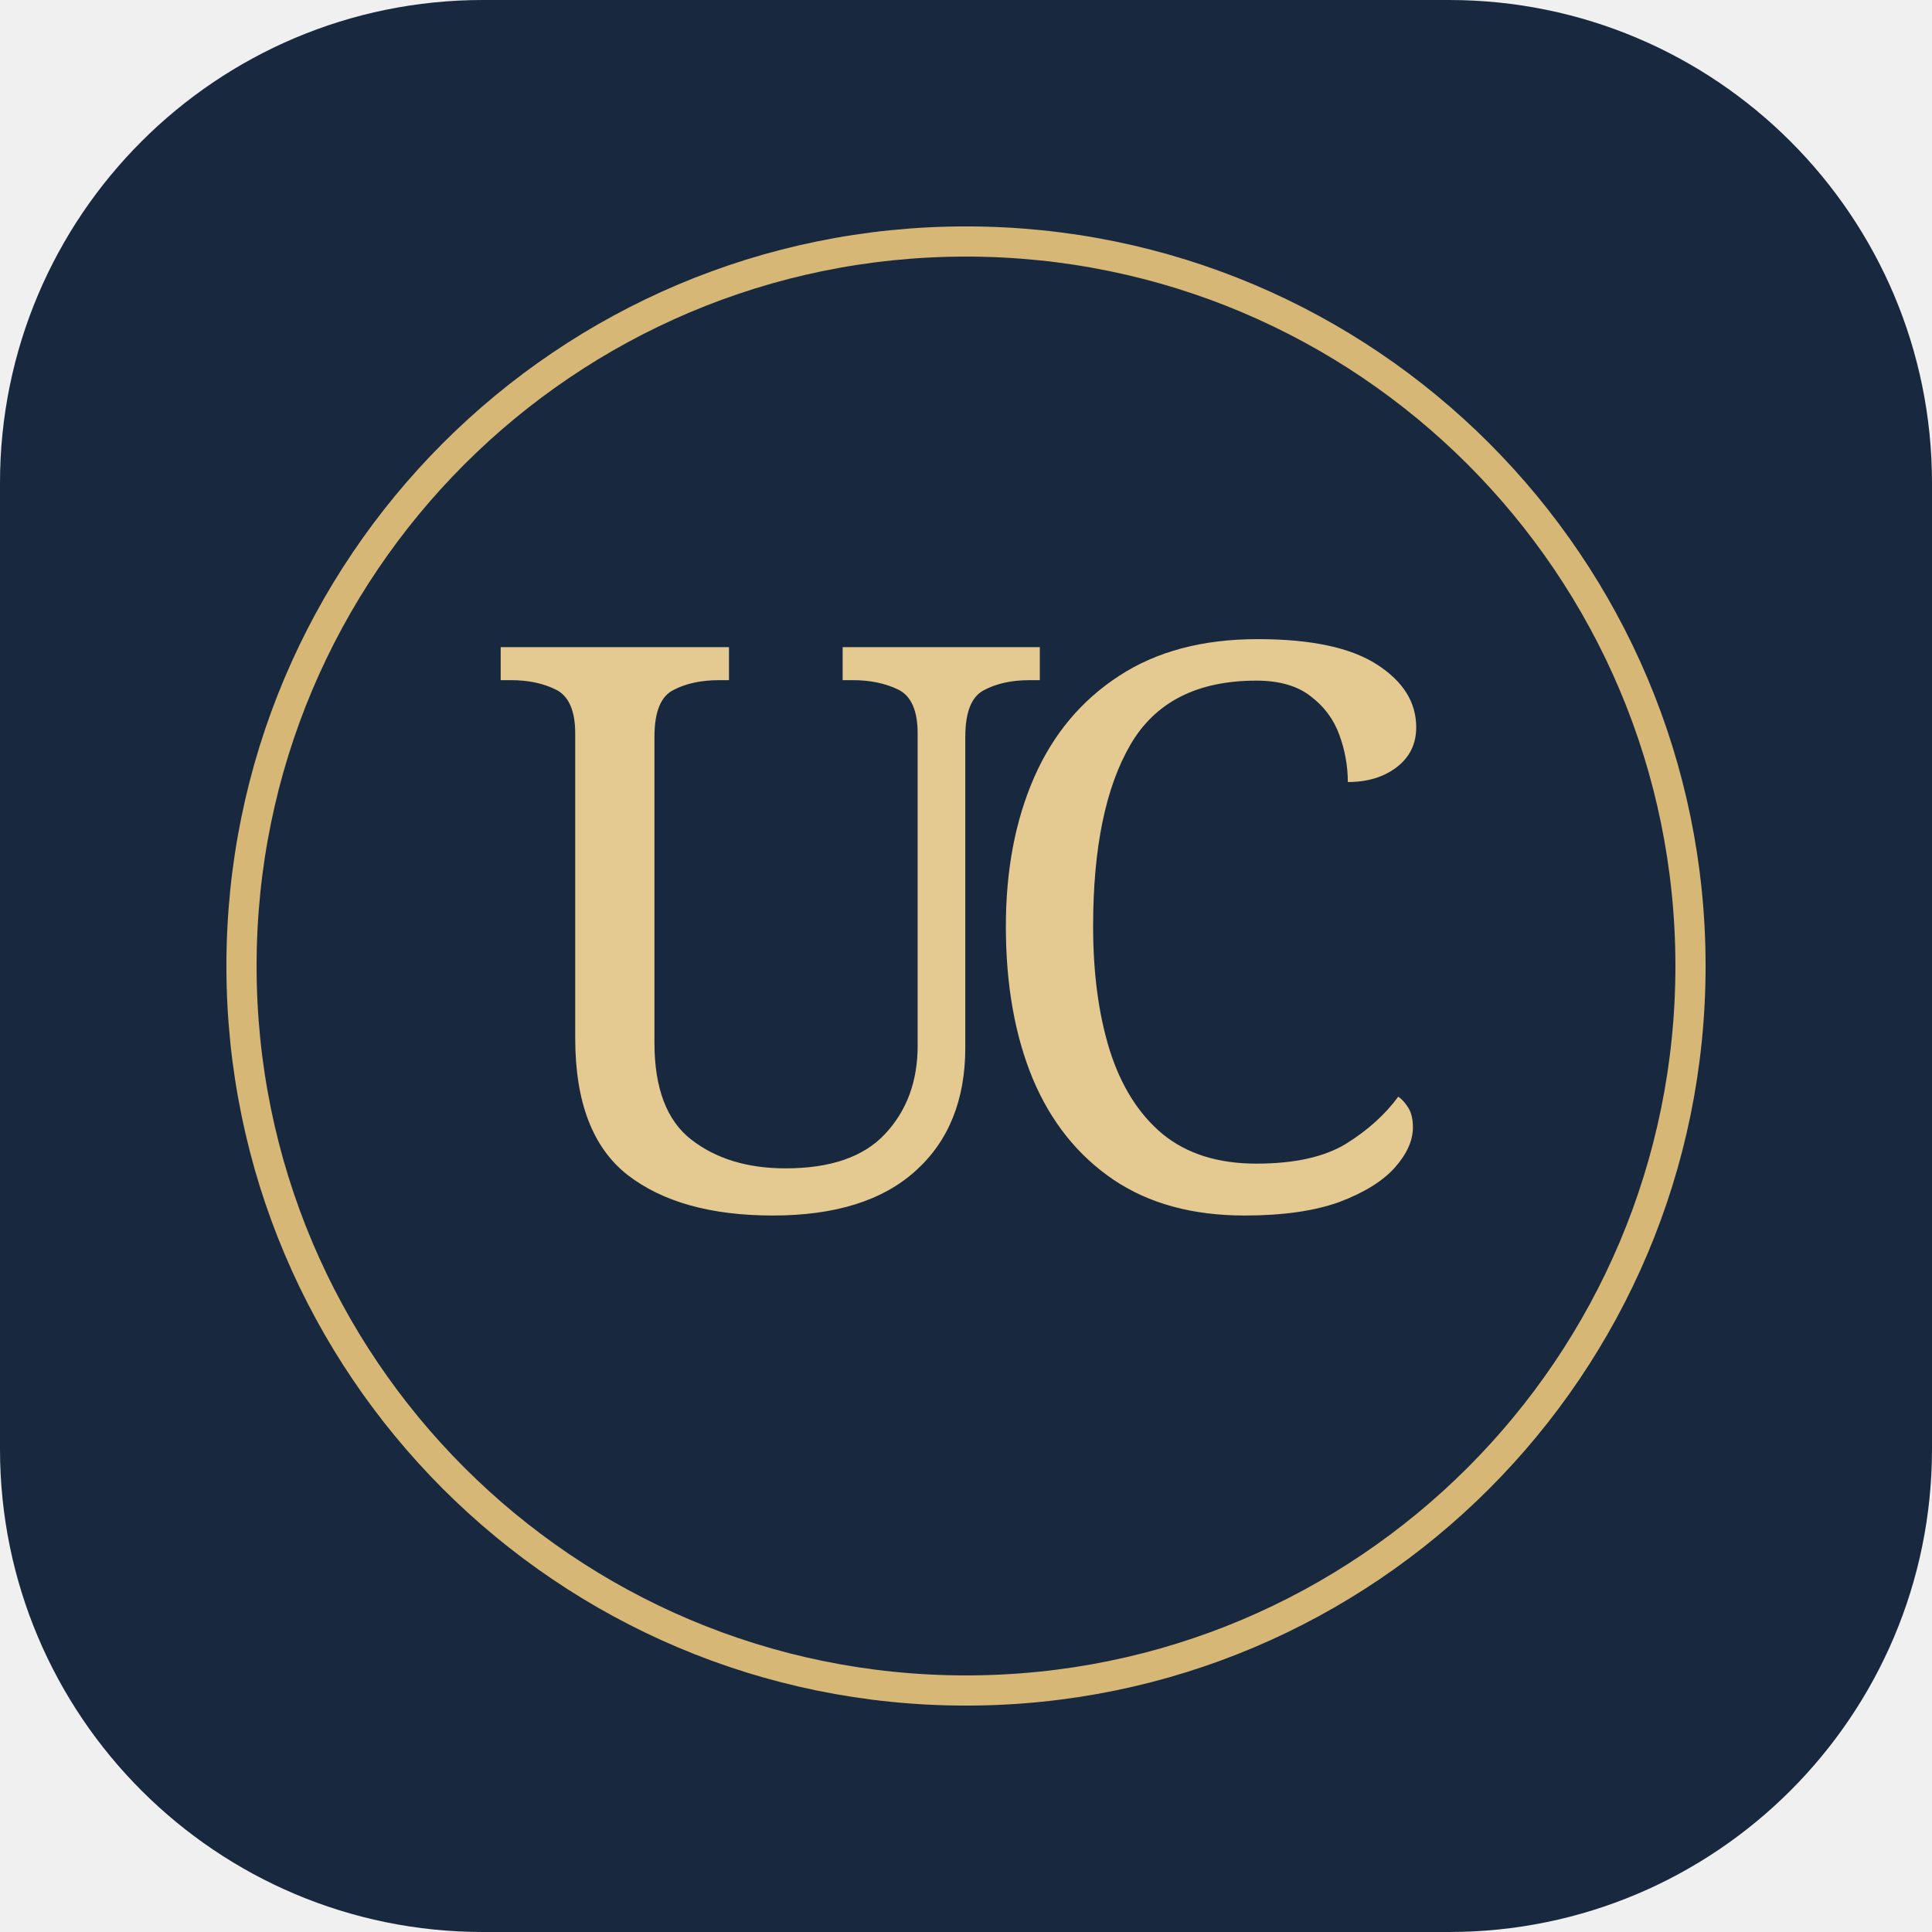
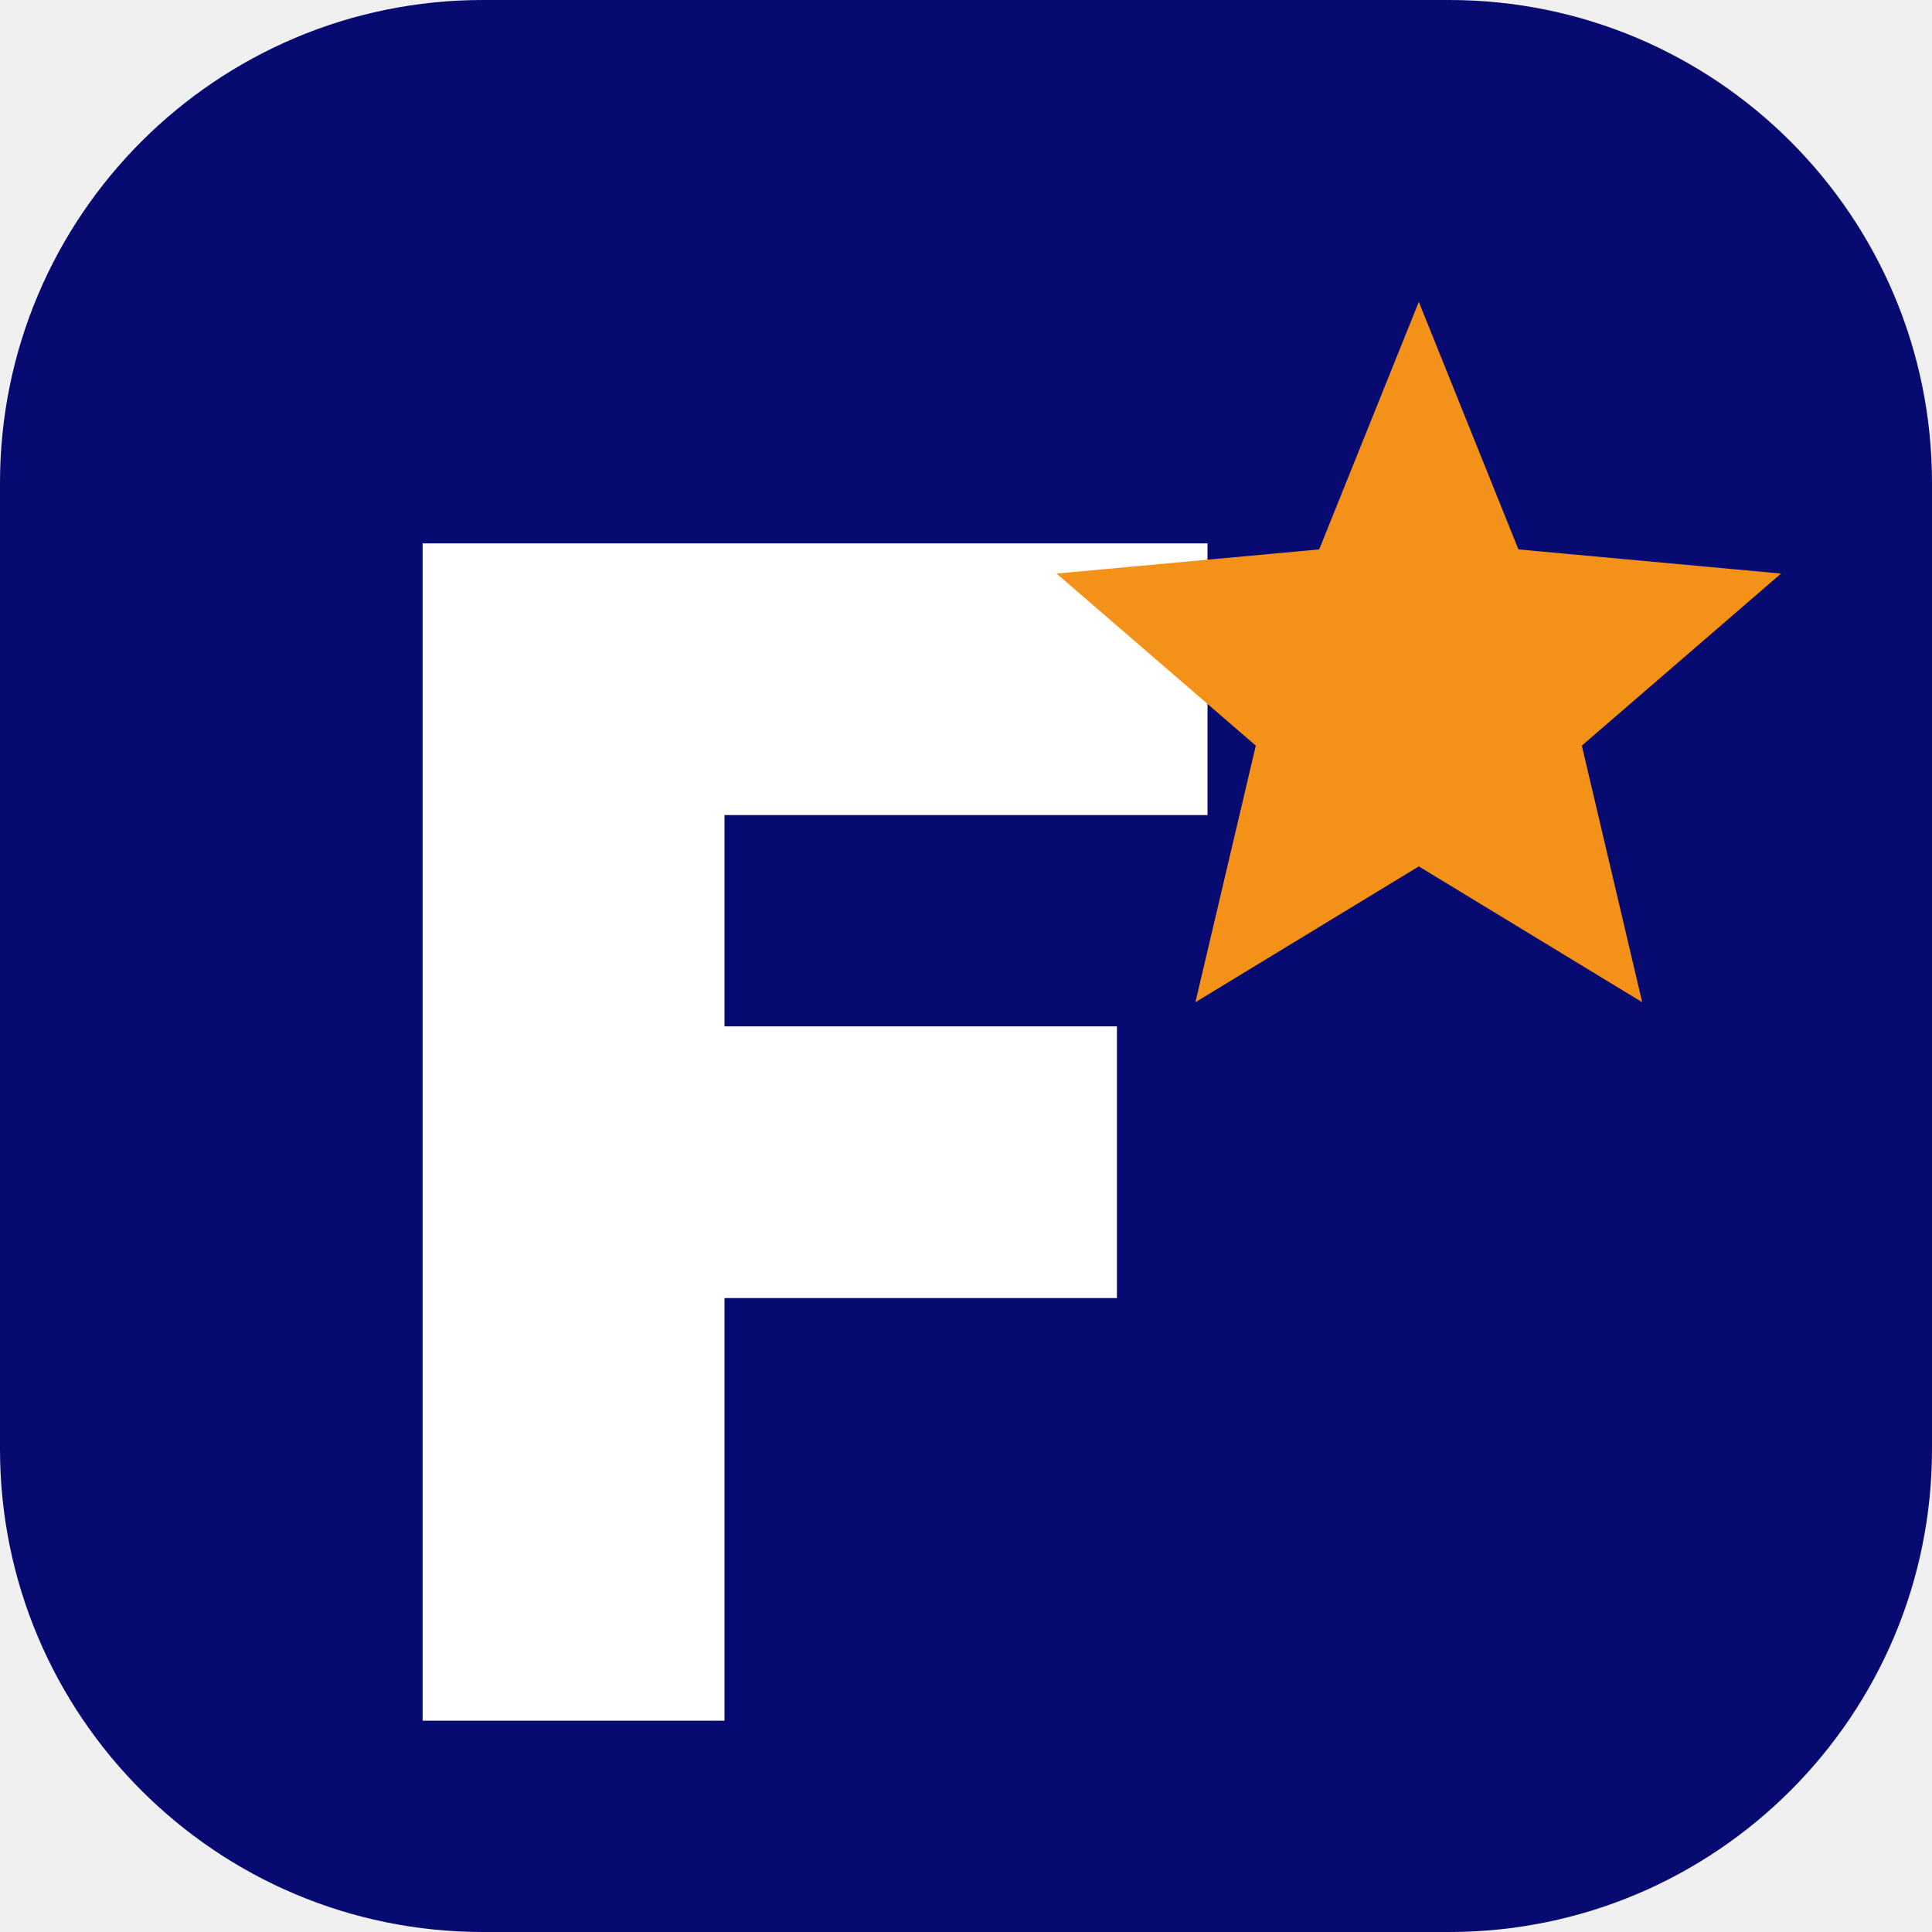
<svg xmlns="http://www.w3.org/2000/svg" viewBox="0 0 64 64">
-   <rect width="64" height="64" rx="16" fill="#18283f" />
-   <circle cx="32" cy="32" r="24" fill="none" stroke="#d6b775" />
-   <text x="32" y="40" text-anchor="middle" fill="#e4c990" font-family="Georgia,serif" font-size="26" letter-spacing="-3">UC</text>
+   <rect width="64" height="64" rx="16" fill="#070a70" />
+   <path d="M14 18h26v9H24v7h13v9H24v14H14z" fill="#fff" />
+   <path d="M47 10l3.3 8.2 8.7.8-6.6 5.7 2 8.5-7.4-4.5-7.4 4.5 2-8.5-6.6-5.7 8.7-.8z" fill="#f49119" />
</svg>
